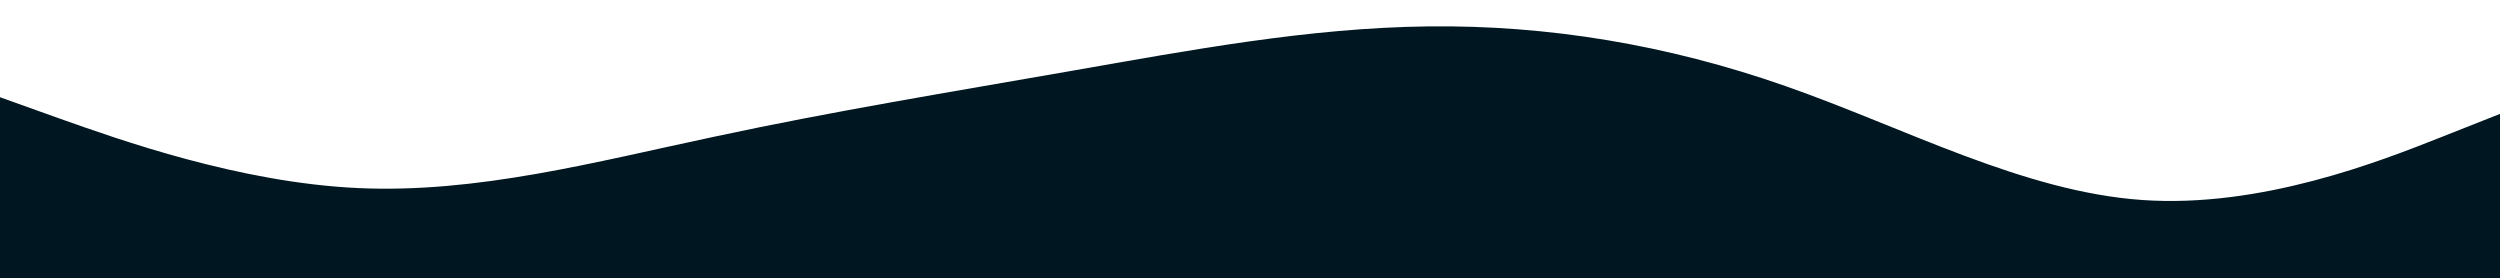
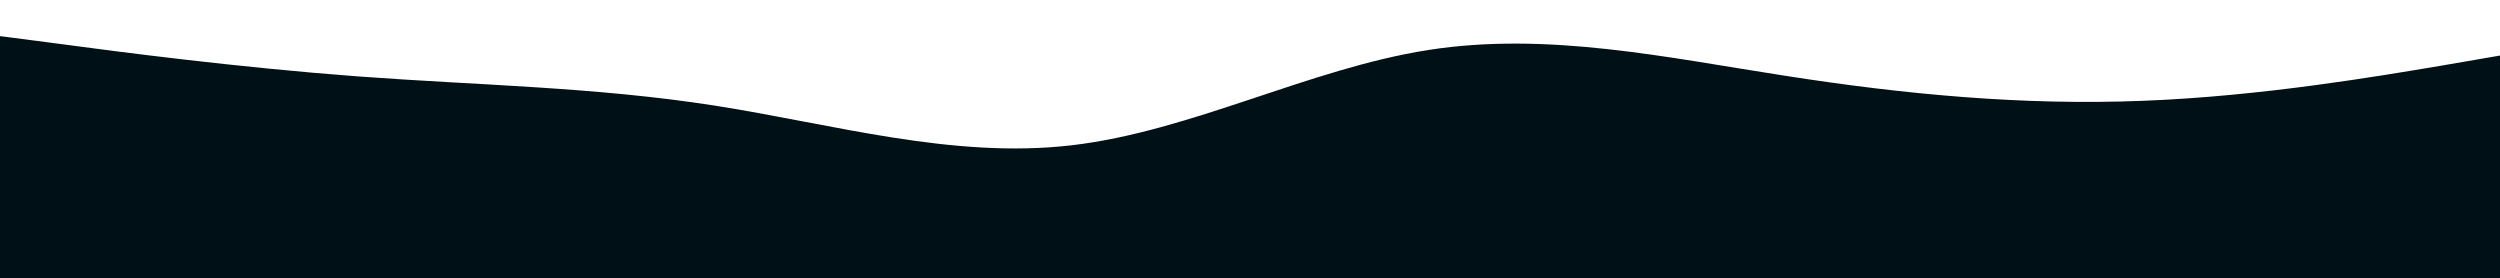
<svg xmlns="http://www.w3.org/2000/svg" id="visual" viewBox="0 0 900 100" width="900" height="100" version="1.1">
  <rect x="0" y="0" width="900" height="100" fill="#fff" />
-   <path d="M0 35L21.5 42.7C43 50.3 86 65.7 128.8 67.7C171.7 69.7 214.3 58.3 257.2 49.2C300 40 343 33 385.8 25.5C428.7 18 471.3 10 514.2 9.5C557 9 600 16 642.8 31C685.7 46 728.3 69 771.2 72C814 75 857 58 878.5 49.5L900 41L900 101L878.5 101C857 101 814 101 771.2 101C728.3 101 685.7 101 642.8 101C600 101 557 101 514.2 101C471.3 101 428.7 101 385.8 101C343 101 300 101 257.2 101C214.3 101 171.7 101 128.8 101C86 101 43 101 21.5 101L0 101Z" fill="#001722" stroke-linecap="round" stroke-linejoin="miter" />
+   <path d="M0 13L21.5 15.8C43 18.7 86 24.3 128.8 27.5C171.7 30.7 214.3 31.3 257.2 38C300 44.7 343 57.3 385.8 52.3C428.7 47.3 471.3 24.7 514.2 18C557 11.3 600 20.7 642.8 27.3C685.7 34 728.3 38 771.2 36.3C814 34.7 857 27.3 878.5 23.7L900 20L900 101L878.5 101C857 101 814 101 771.2 101C728.3 101 685.7 101 642.8 101C600 101 557 101 514.2 101C471.3 101 428.7 101 385.8 101C343 101 300 101 257.2 101C214.3 101 171.7 101 128.8 101C86 101 43 101 21.5 101L0 101Z" fill="#001017" stroke-linecap="round" stroke-linejoin="miter" />
</svg>
